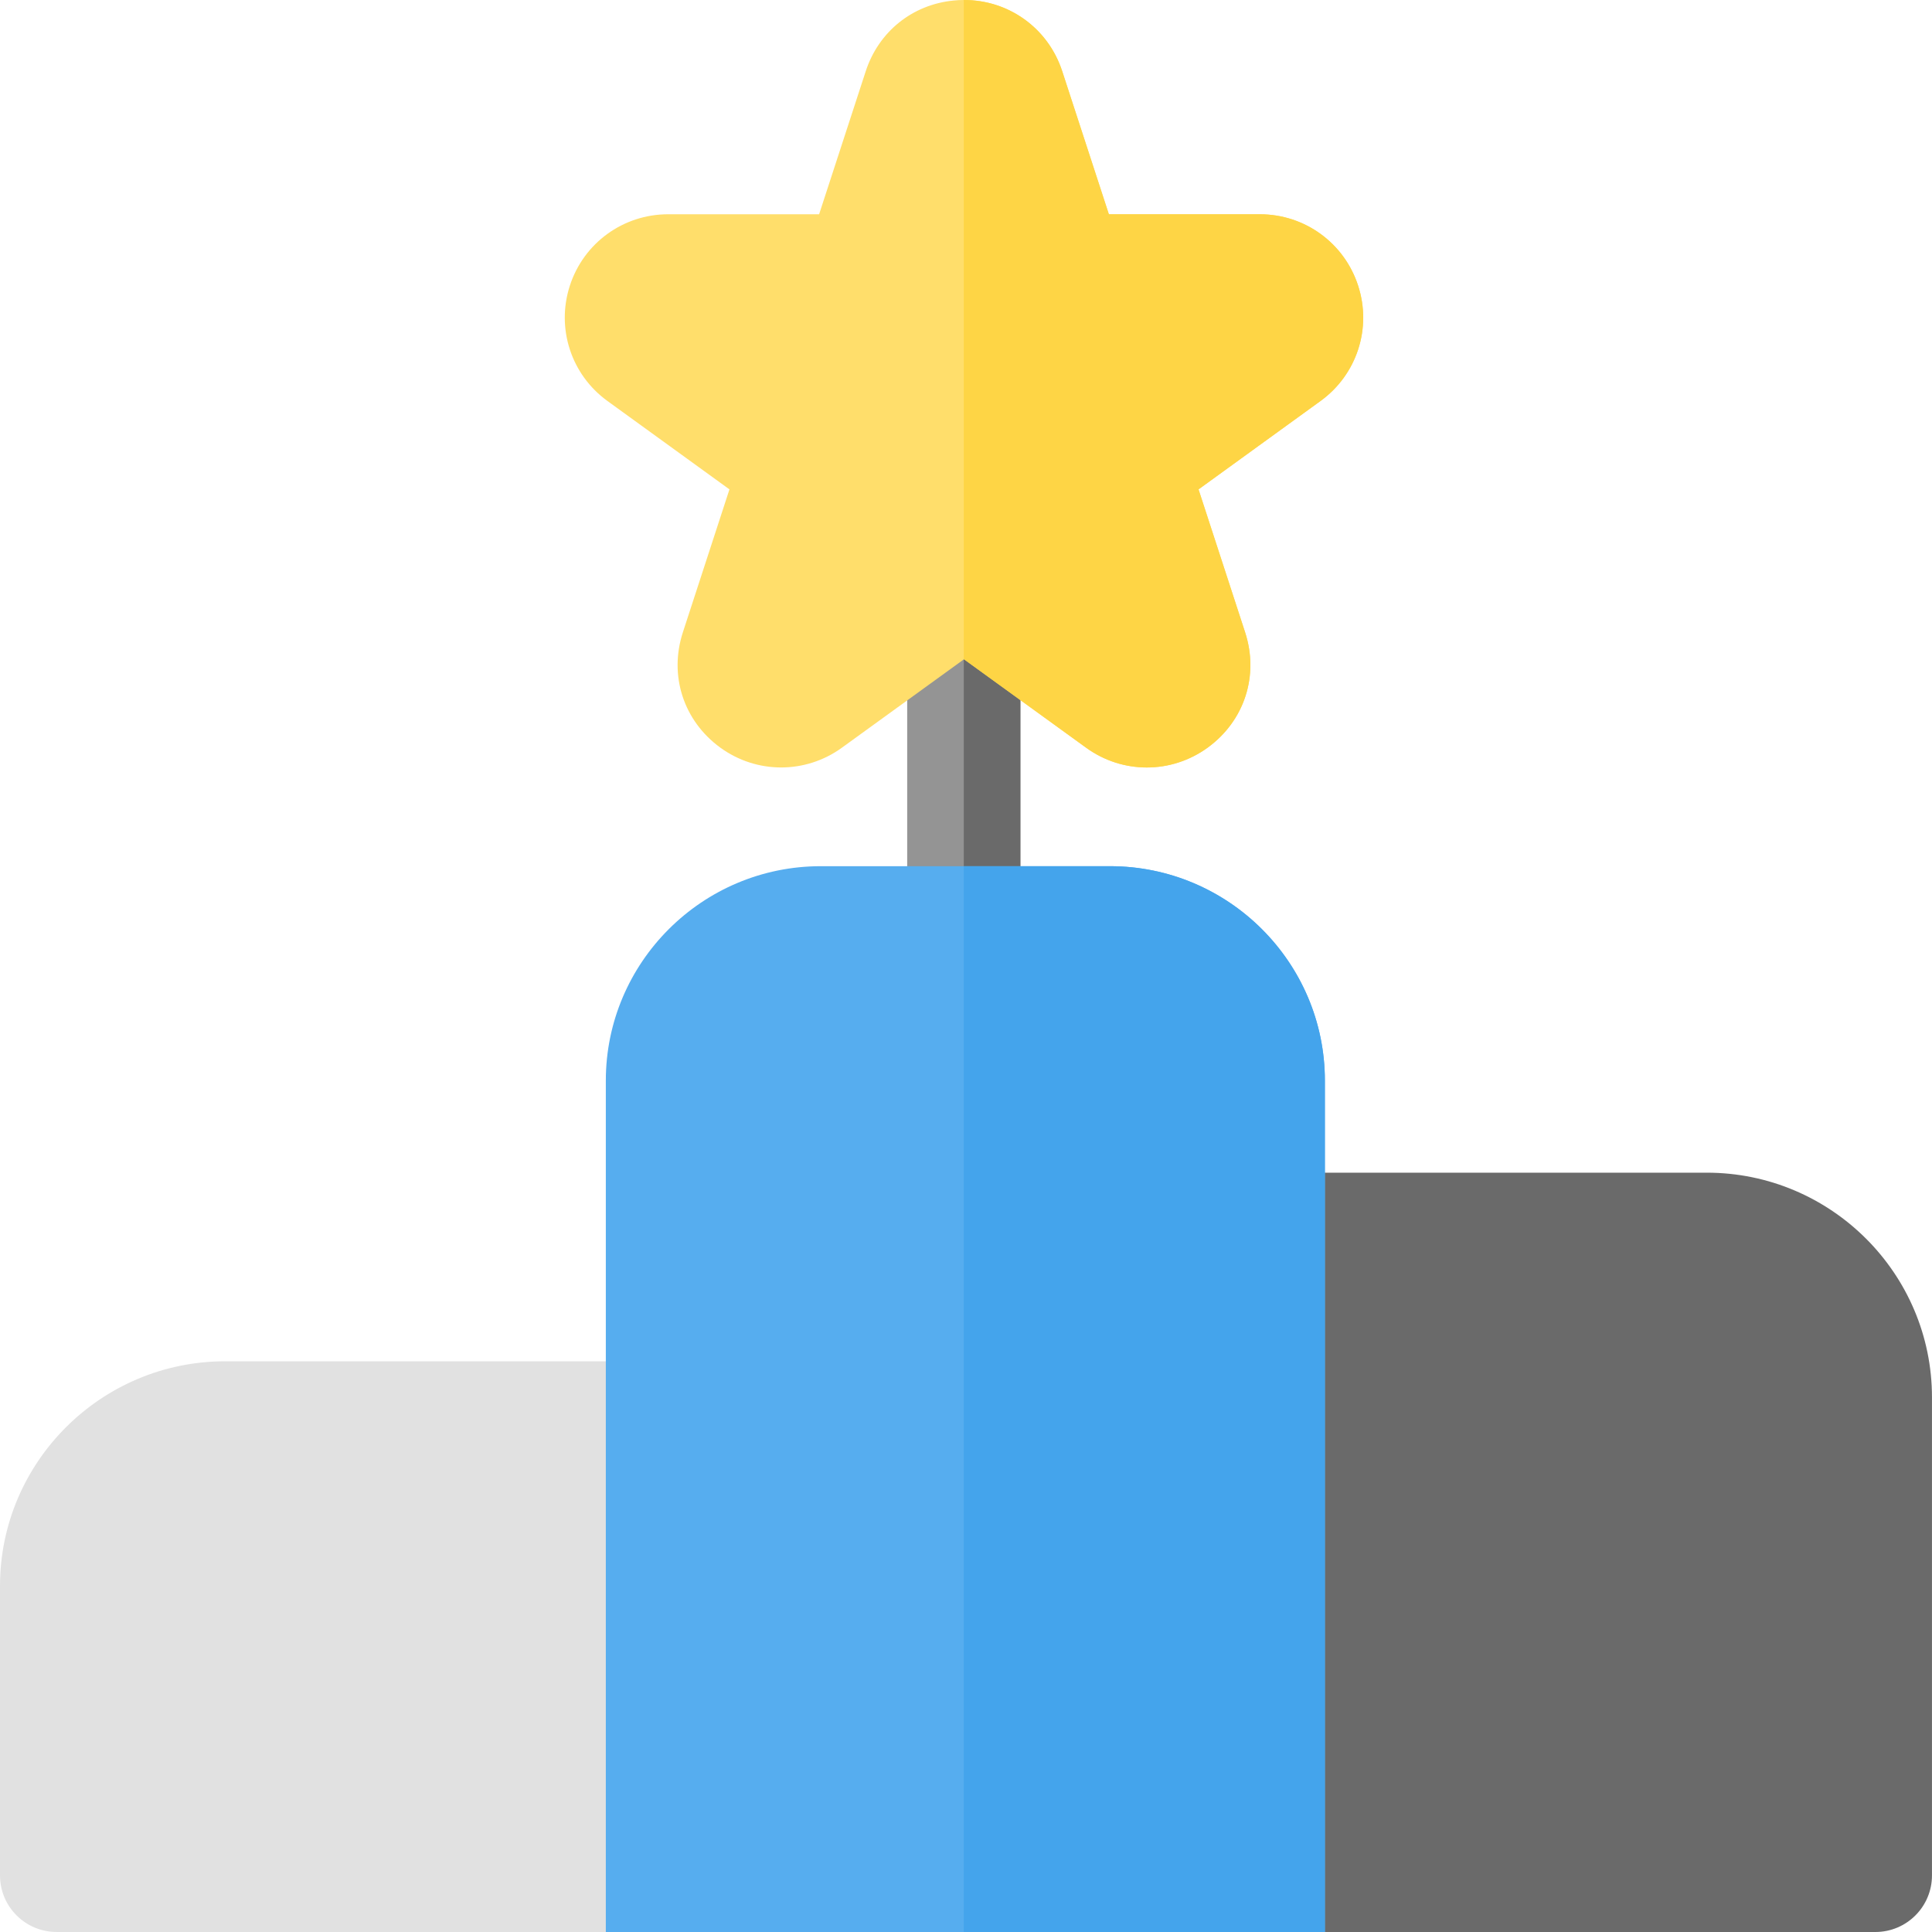
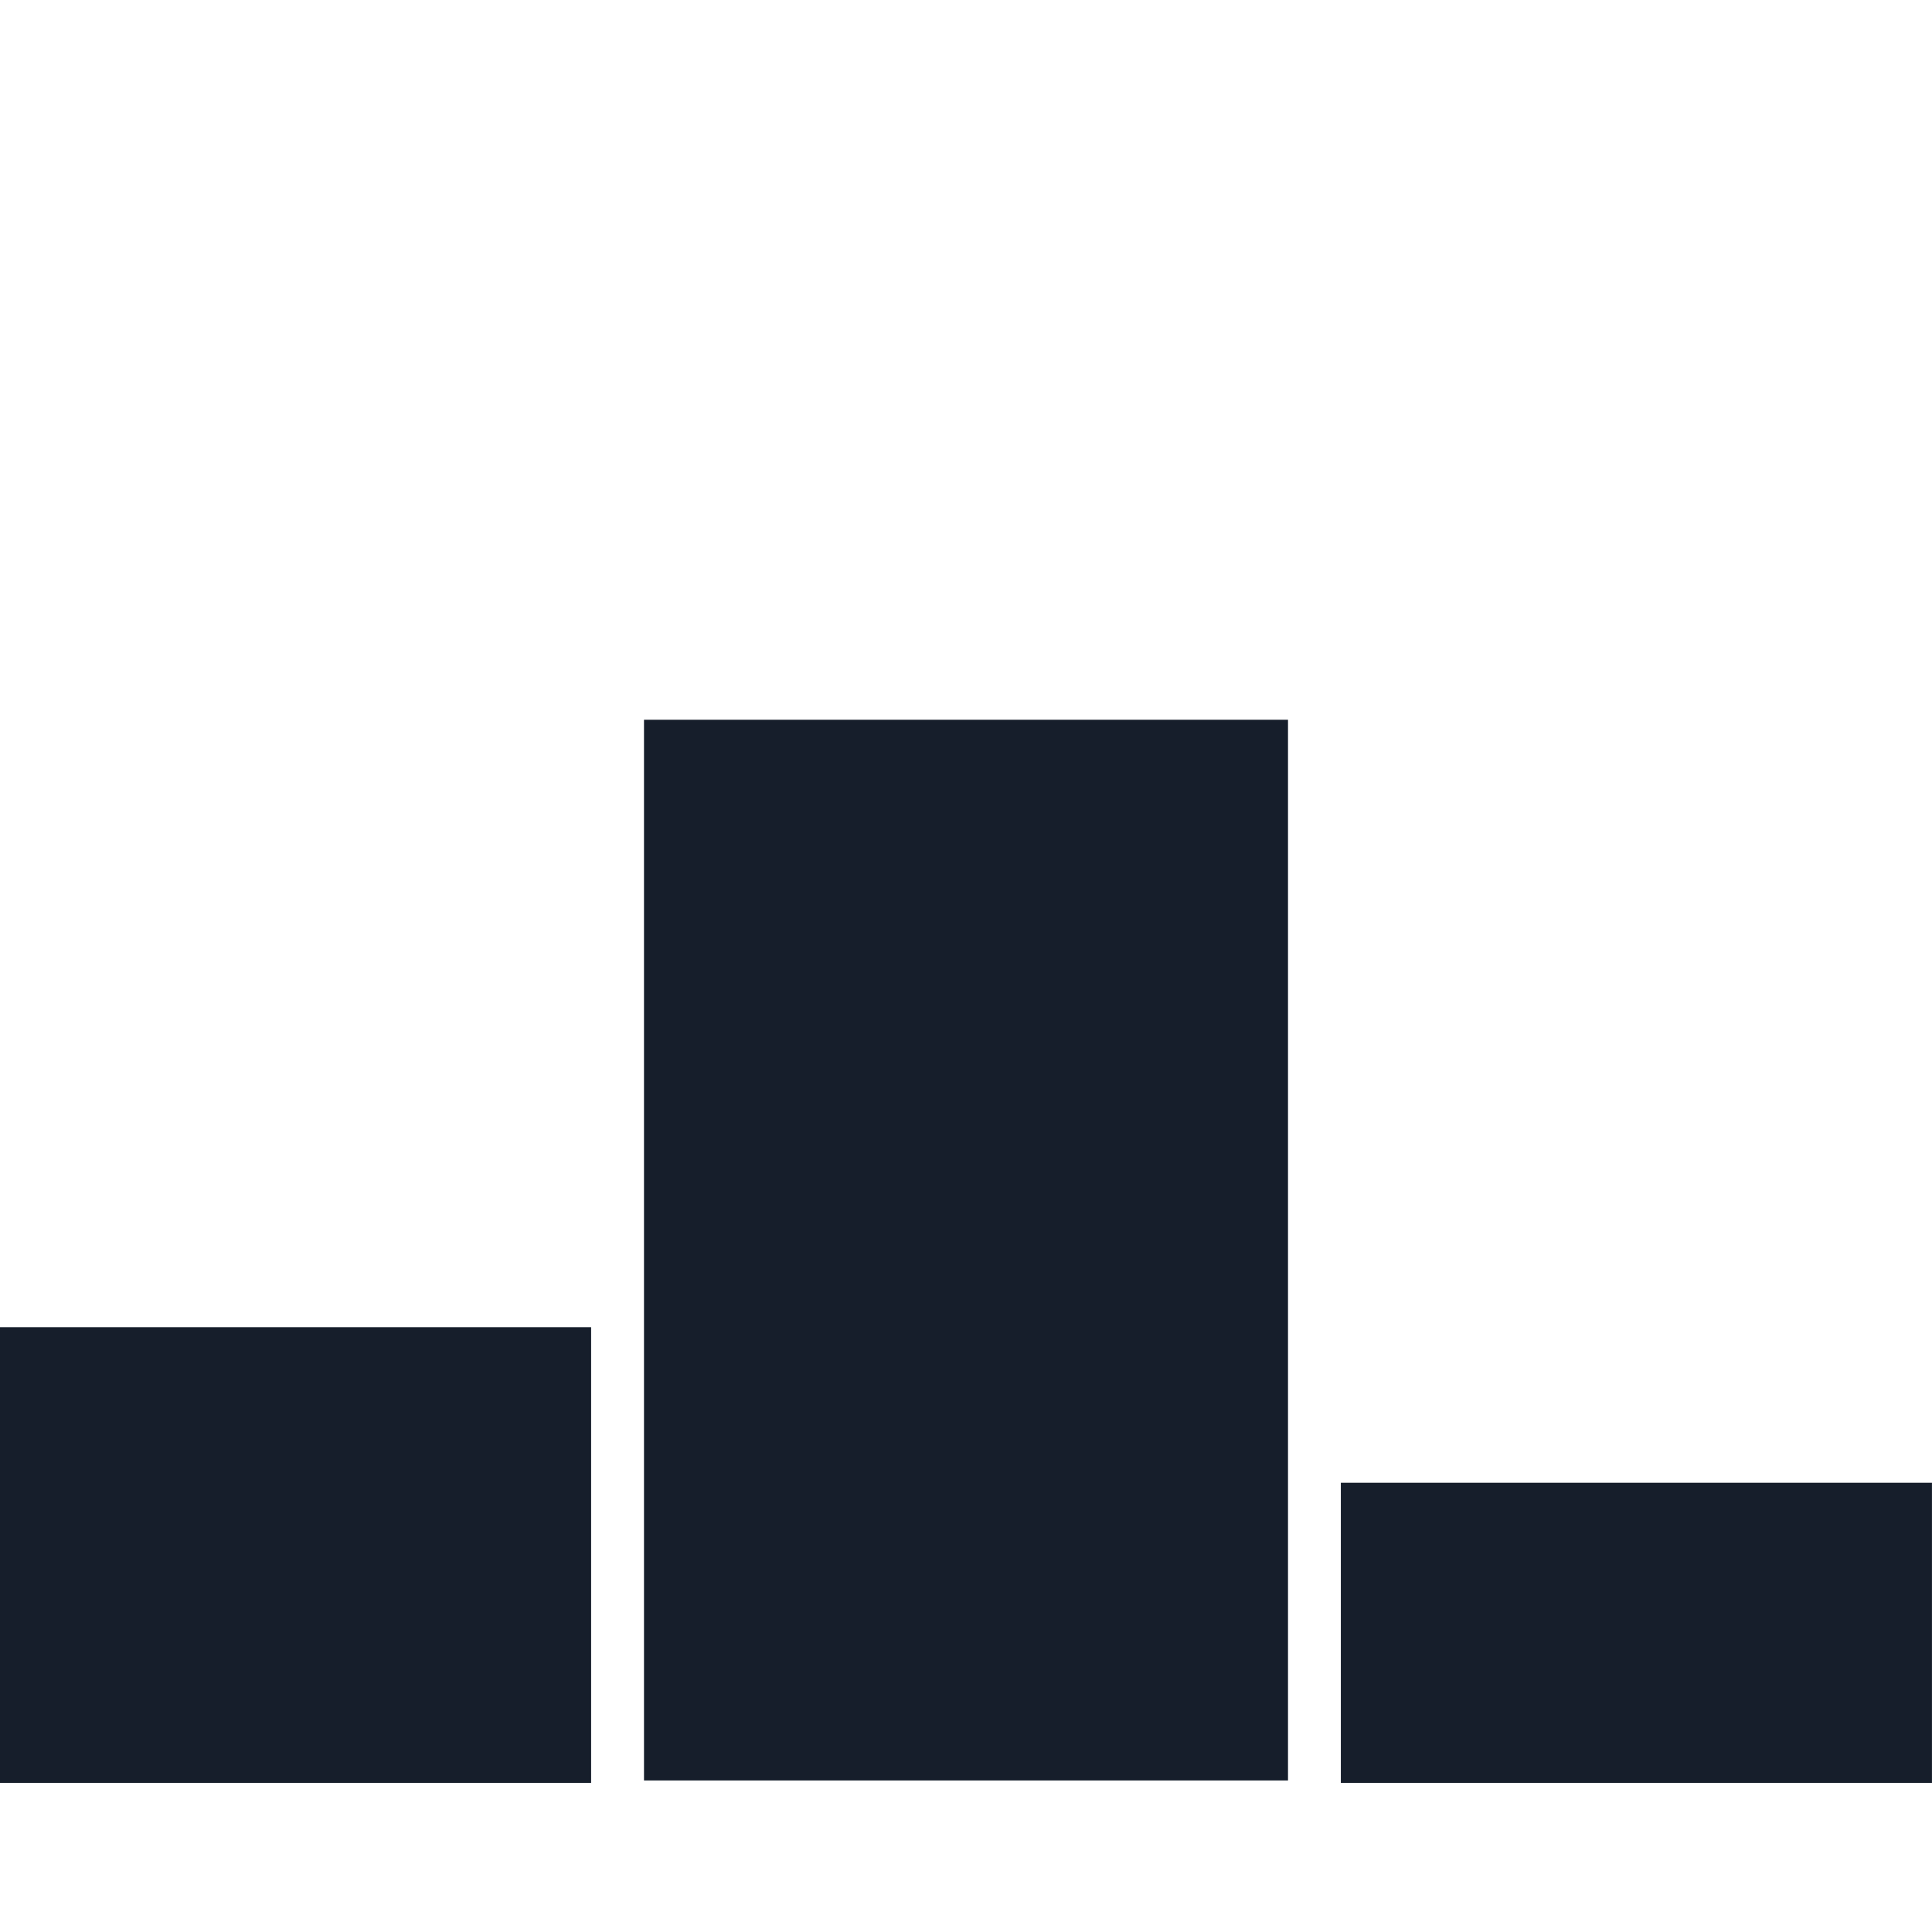
- <svg xmlns="http://www.w3.org/2000/svg" width="80" height="80" viewBox="0 0 80 80" fill="none">
-   <path d="M42.252 24.871V38.211C42.252 39.506 41.202 40.555 39.908 40.555C38.614 40.555 37.565 39.506 37.565 38.211V24.871C37.565 23.577 38.614 22.527 39.908 22.527C41.202 22.527 42.252 23.577 42.252 24.871Z" fill="#949494" />
-   <path d="M42.252 24.871V38.211C42.252 39.506 41.202 40.555 39.908 40.555V22.527C41.202 22.527 42.252 23.577 42.252 24.871Z" fill="#6A6A6A" />
-   <path d="M54.679 16.605L49.629 20.264L51.557 26.18C52.141 27.971 51.533 29.846 50.01 30.956C49.255 31.505 48.371 31.78 47.488 31.78C46.607 31.78 45.727 31.508 44.976 30.963L39.918 27.299L39.908 27.305L34.858 30.963C33.351 32.053 31.329 32.051 29.824 30.956C28.301 29.846 27.693 27.971 28.277 26.18L30.205 20.264L25.154 16.605C23.649 15.516 23.024 13.596 23.596 11.83C24.169 10.061 25.805 8.872 27.668 8.872H33.918L35.848 2.95C36.381 1.314 37.774 0.19 39.484 0.022C39.626 0.006 39.768 4.01884e-05 39.908 4.01884e-05C41.76 -0.008 43.401 1.16 43.985 2.95L45.916 8.872H52.166C54.029 8.872 55.665 10.061 56.238 11.831C56.812 13.597 56.184 15.516 54.679 16.605Z" fill="#FFDE6B" />
-   <path d="M54.679 16.605L49.629 20.264L51.557 26.18C52.141 27.971 51.533 29.846 50.01 30.956C49.255 31.505 48.371 31.78 47.488 31.78C46.607 31.78 45.727 31.508 44.975 30.963L39.917 27.299L39.908 27.305V4.01884e-05C41.76 -0.008 43.401 1.16 43.985 2.95L45.916 8.872H52.166C54.029 8.872 55.664 10.061 56.238 11.831C56.811 13.597 56.183 15.516 54.679 16.605Z" fill="#FED545" />
-   <path d="M27.43 56.368H9.326C4.184 56.368 0 60.542 0 65.673V77.655C0 78.95 1.049 79.999 2.344 79.999H27.43C28.724 79.999 29.774 78.95 29.774 77.655V58.712C29.774 57.417 28.724 56.368 27.43 56.368Z" fill="#E1E1E1" />
-   <path d="M70.673 48.558H52.57C51.276 48.558 50.227 49.607 50.227 50.901V77.656C50.227 78.95 51.276 80 52.57 80H77.656C78.95 80 79.999 78.95 79.999 77.656V57.862C79.999 52.732 75.816 48.558 70.673 48.558Z" fill="#6A6A6A" />
-   <path d="M54.861 44.747V80H25.086V44.747C25.086 39.852 29.078 35.867 33.986 35.867H45.961C50.867 35.867 54.861 39.852 54.861 44.747Z" fill="#56ADEF" />
-   <path d="M54.86 44.747V80H39.908V35.867H45.96C50.867 35.867 54.86 39.852 54.86 44.747Z" fill="#44A4EC" />
+ <svg xmlns="http://www.w3.org/2000/svg" width="51" height="51" viewBox="0 0 51 51" fill="none">
+   <path d="M15.604 35.034H0V47.064H15.604V35.034Z" fill="#161E2B" />
+   <path d="M50.999 39.141H35.395V47.064H50.999V39.141Z" fill="#161E2B" />
+   <path d="M34 19H17V47H34V19Z" fill="#161E2B" />
</svg>
